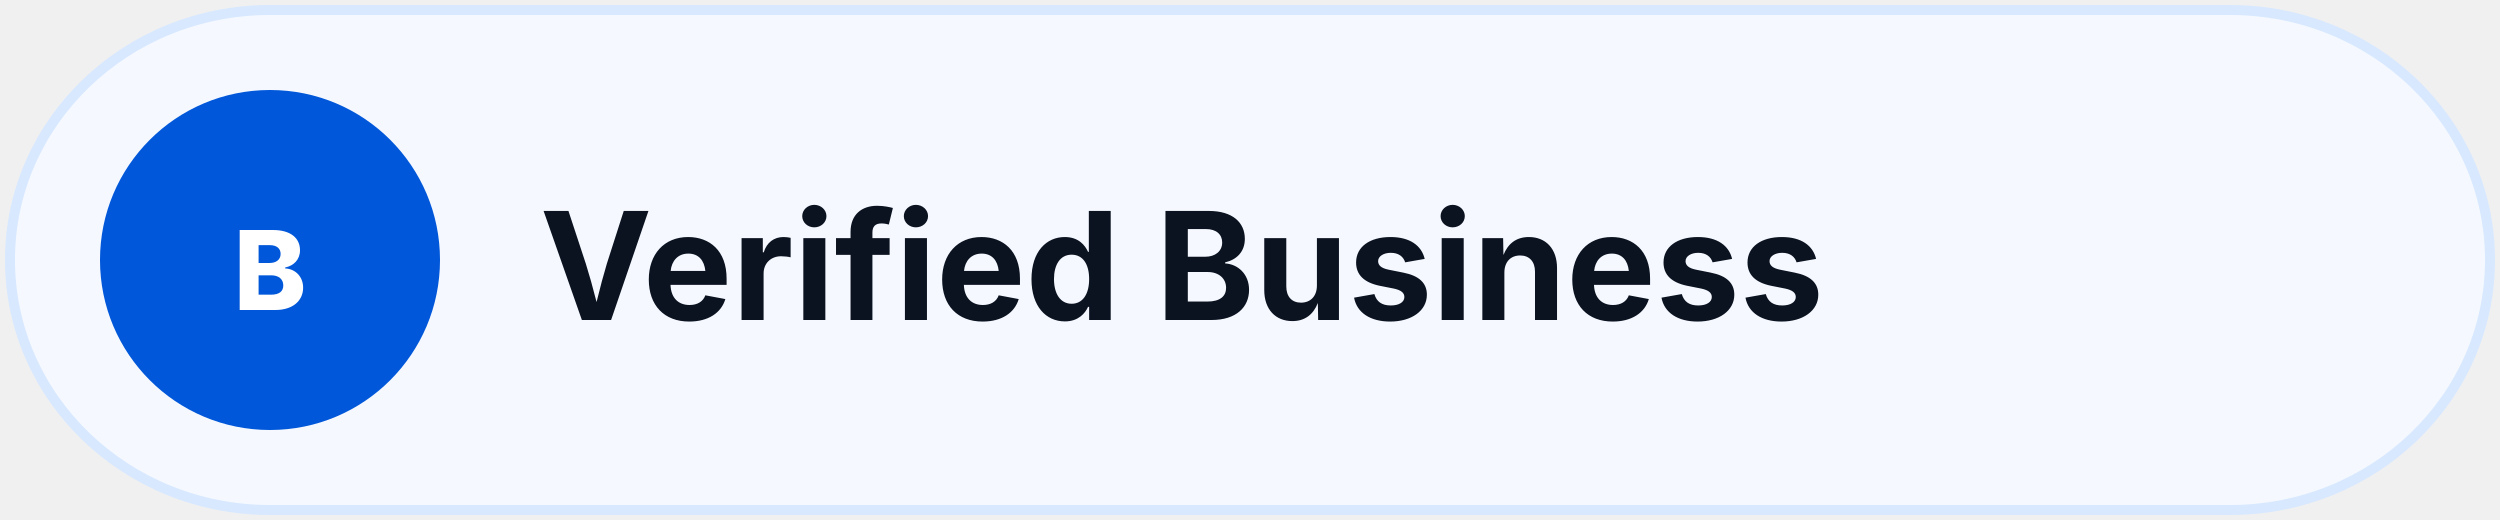
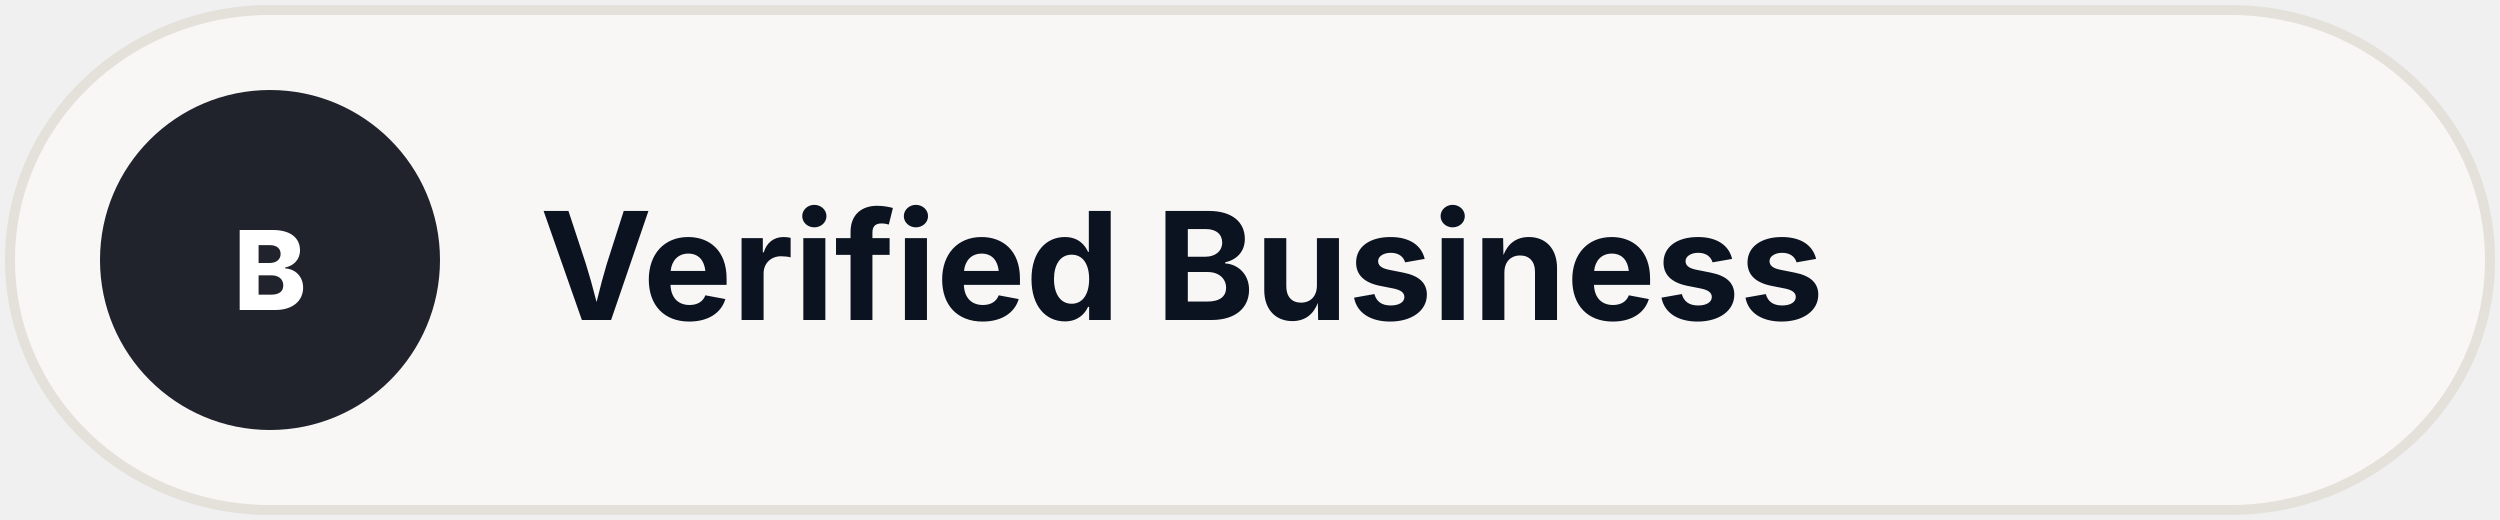
<svg xmlns="http://www.w3.org/2000/svg" viewBox="0 0 250 52">
-   <rect x="1" y="1" width="248" height="50" rx="26" fill="#F5F9FF" stroke="#D8E8FF" />
-   <circle cx="27" cy="26" r="17" fill="#0057D9" />
+   <rect x="1" y="1" width="248" height="50" rx="26" fill="#F8F7F5" stroke="#E4E1DB" />
+   <circle cx="27" cy="26" r="17" fill="#20232B" />
  <text x="27" y="31" text-anchor="middle" font-family="Inter,Arial,sans-serif" font-size="11" font-weight="800" fill="white">B</text>
  <text x="54" y="32" font-family="Inter,Arial,sans-serif" font-size="15" font-weight="700" fill="#0B1220">Verified Business</text>
</svg>
